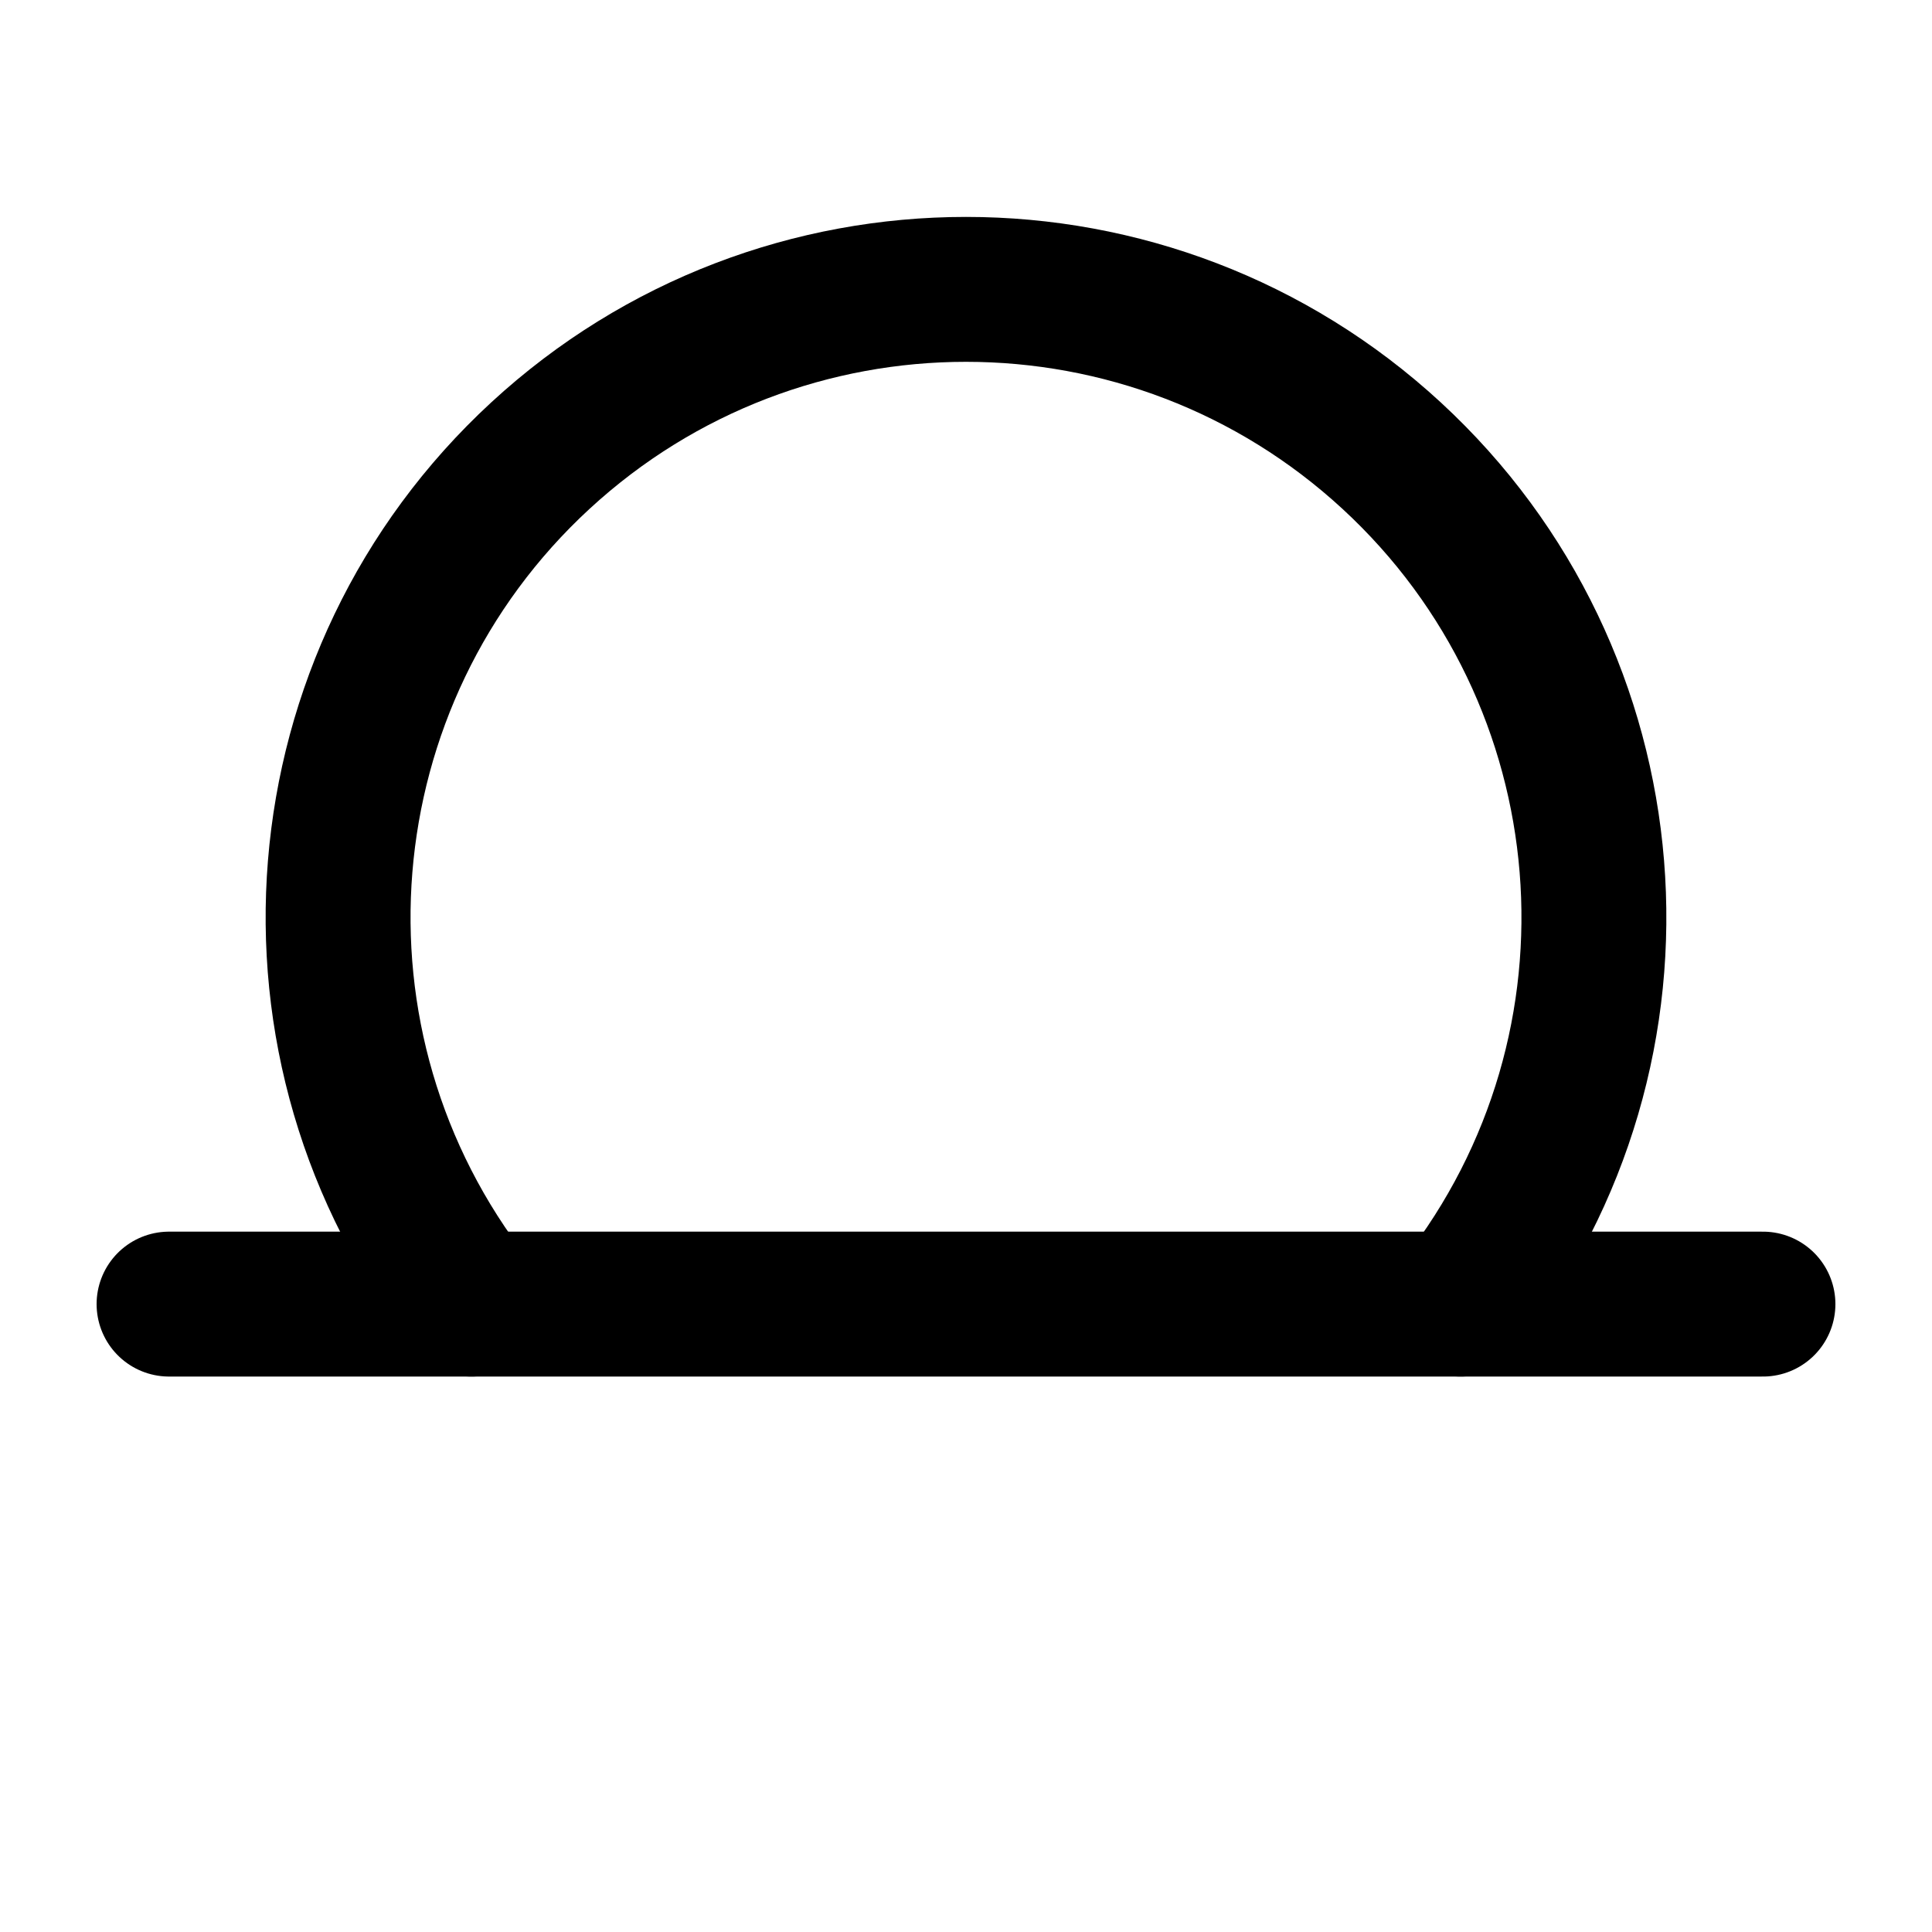
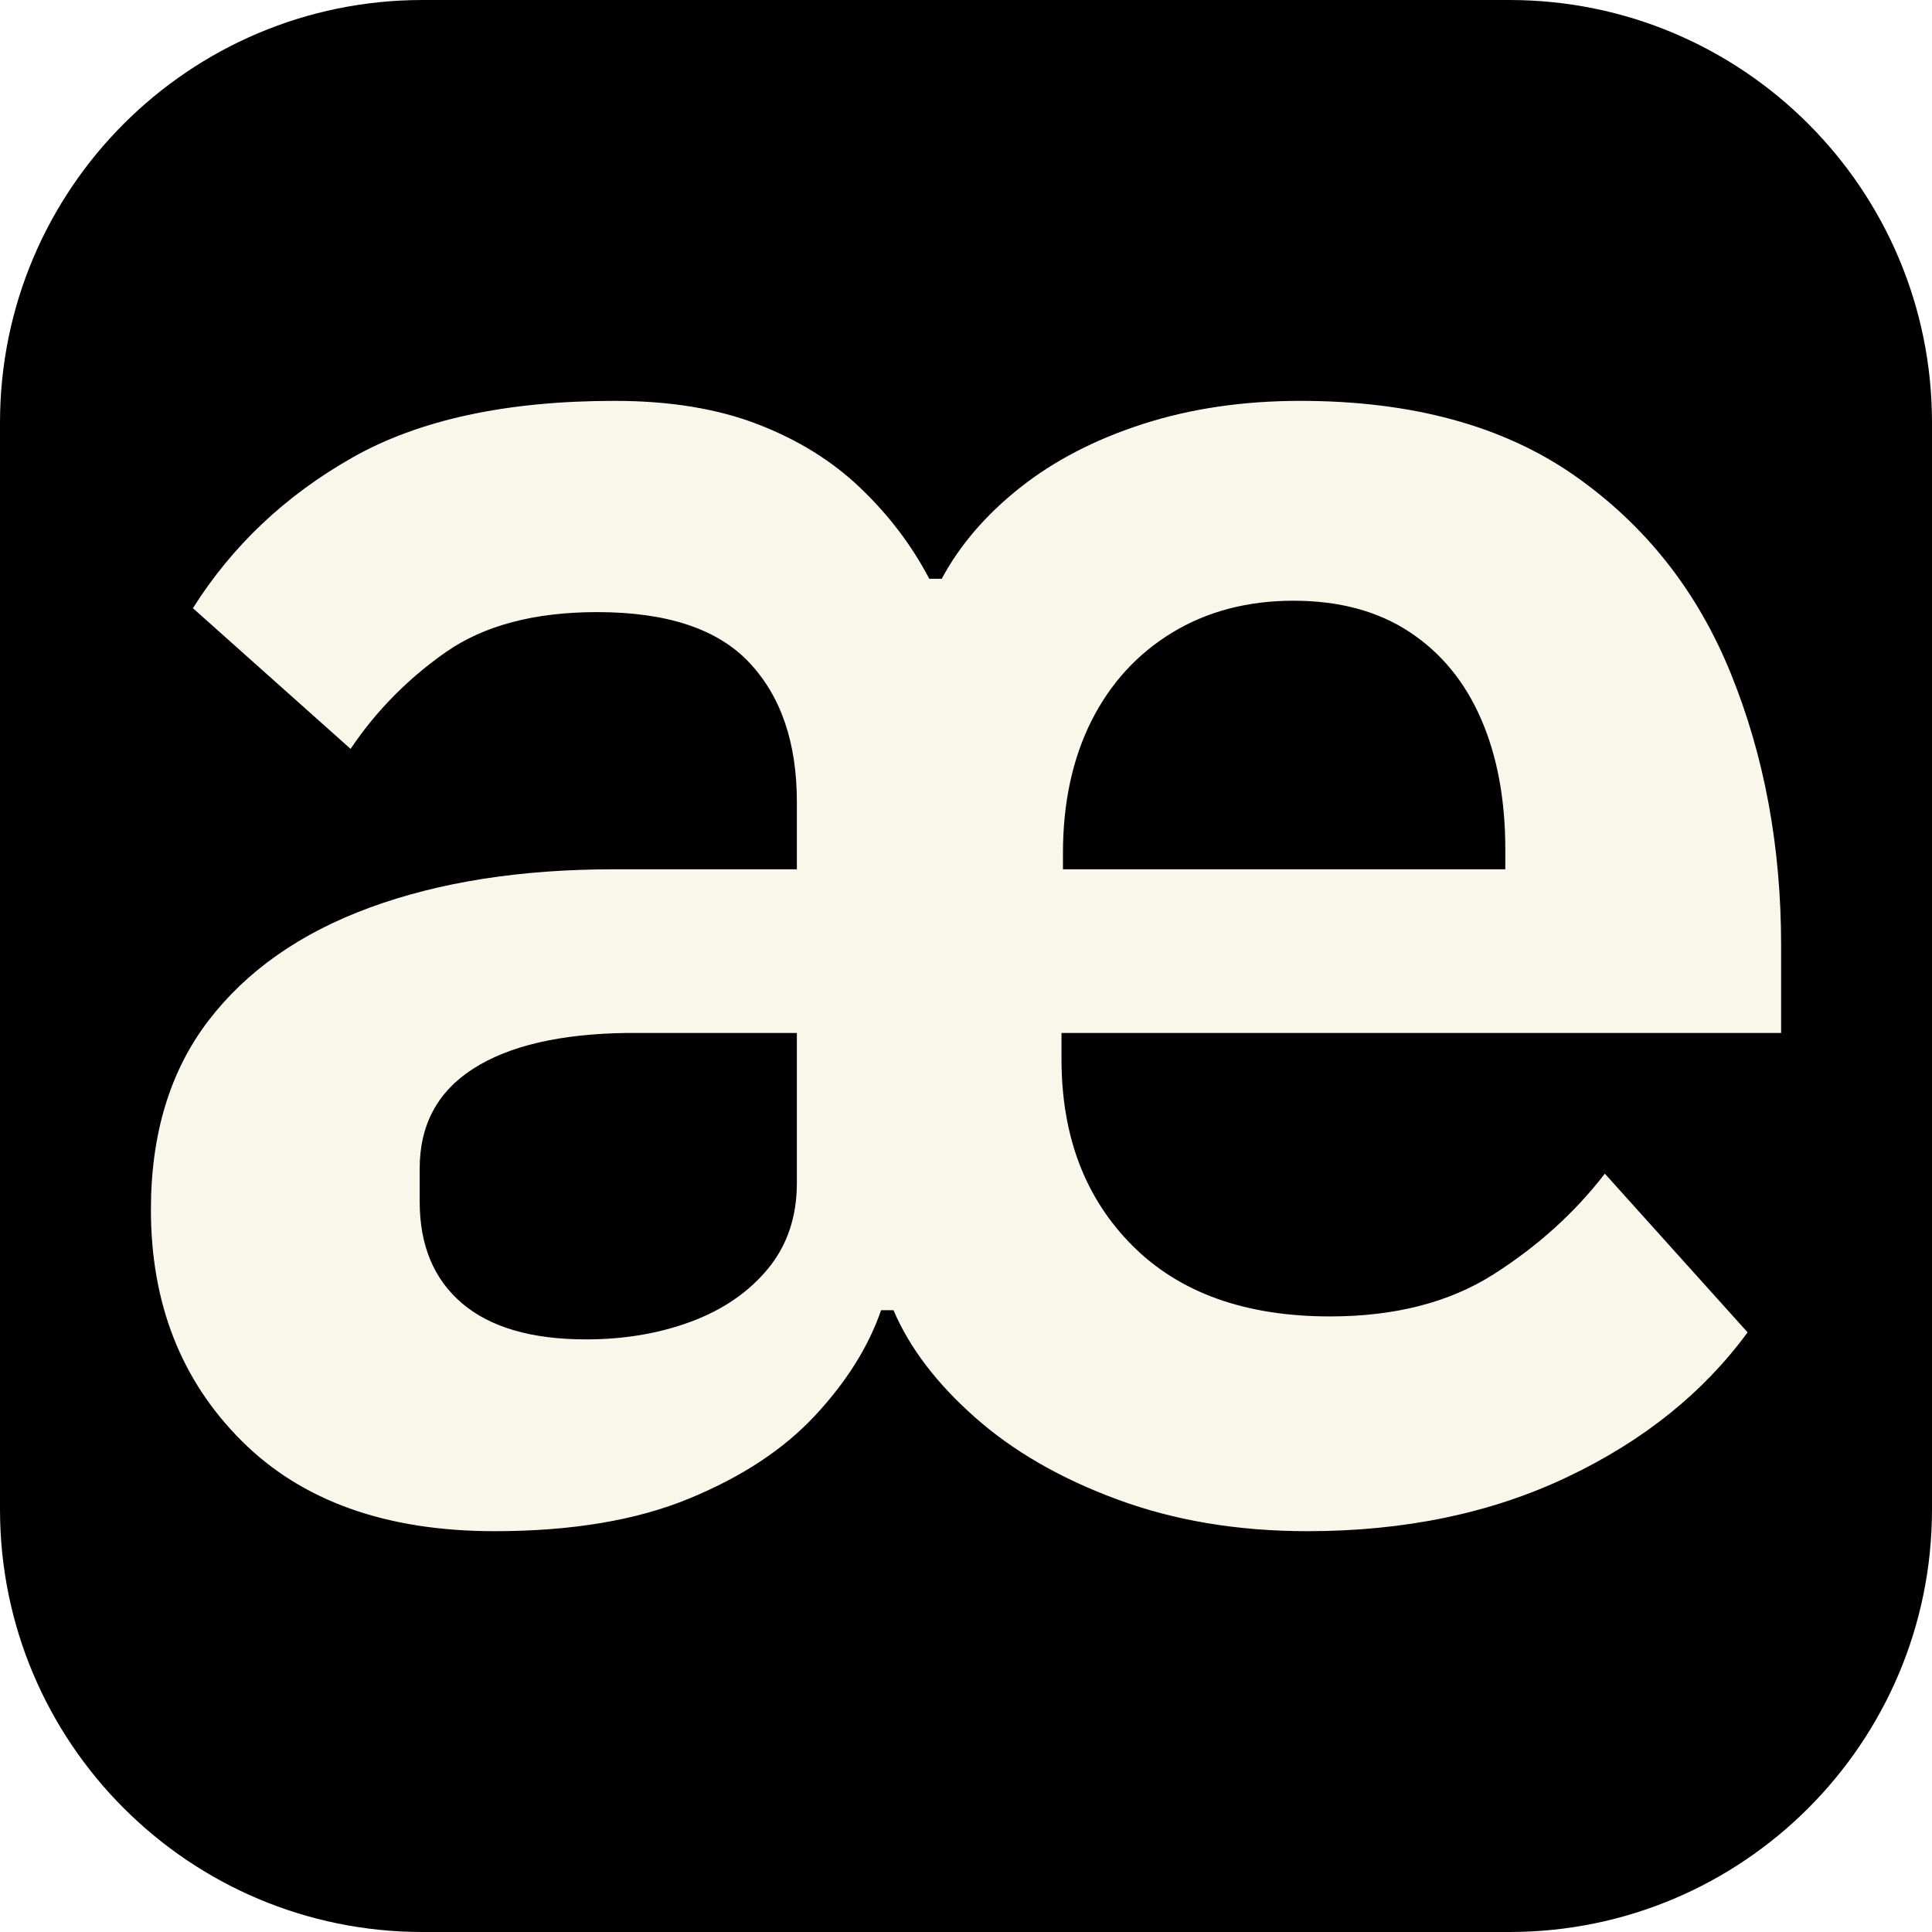
- <svg xmlns="http://www.w3.org/2000/svg" viewBox="0 0 20 20" fill="none" stroke="#000" stroke-width="1.5" stroke-linecap="round" stroke-linejoin="round">
-   <style>
-     @media (prefers-color-scheme: dark) {
-       svg { stroke: #f9f7e9; }
-     }
-   </style>
-   <path d="M4.88 13.5A6.5 6.5 0 1 1 15.12 13.5" />
-   <path d="M1.75 13.5h16.5" />
+ <svg xmlns="http://www.w3.org/2000/svg" viewBox="0 0 64 64">
+   <rect width="64" height="64" rx="14" fill="#000" />
+   <path fill="#f9f7e9" transform="translate(2.47 49.90) scale(0.06854 -0.06854)" d="M349.1 228.8H267.1Q218.8 228.2 192.8 211.6Q166.8 195 166.8 163.3V147.3Q166.8 115.6 187.2 98.2Q207.7 80.7 247.2 80.7Q274.9 80.7 298 89.3Q321.1 97.9 335.1 114.8Q349.1 131.8 349.1 156.3ZM477.7 307.9H691.5V317.5Q691.5 353.6 679.8 380.5Q668.1 407.5 645.2 422.6Q622.3 437.7 589.1 437.7Q555.9 437.7 530.5 422.3Q505.2 406.9 491.4 379.5Q477.7 352.1 477.7 315.6ZM606.8 91.8Q653.9 91.8 685.9 112.2Q717.9 132.6 739.6 160.8L808.6 84.1Q776.5 40.3 721.5 14.2Q666.5 -12 595.9 -12Q545.5 -12 504.1 3.3Q462.8 18.5 435.1 43.1Q407.4 67.6 395.8 94.8H389.8Q380.8 68.6 358.1 44.1Q335.3 19.5 297.1 3.8Q258.9 -12 203 -12Q124.3 -12 80.6 31.8Q36.9 75.5 36.9 143.4Q36.9 198.3 64.6 234.6Q92.3 270.9 142.7 289.4Q193.1 307.9 260.5 307.9H349.1V340.4Q349.1 383.4 326.1 407.8Q303.2 432.2 252.6 432.2Q207.2 432.2 179.5 412.9Q151.9 393.6 133.4 366.1L57.2 434.1Q85.7 479.3 134.1 506.8Q182.5 534.3 261 534.3Q300.9 534.3 330.2 523Q359.5 511.7 379.9 492.1Q400.4 472.5 413.1 448.3H419.1Q432.2 472.7 456.9 492.3Q481.6 511.9 516.3 523.1Q551 534.3 592.4 534.3Q673.2 534.3 724.8 498.3Q776.3 462.3 800.5 402.5Q824.8 342.7 824.8 271.1V228.8H477V216.1Q477 160.4 511.2 126.1Q545.3 91.8 606.8 91.8Z" />
</svg>
